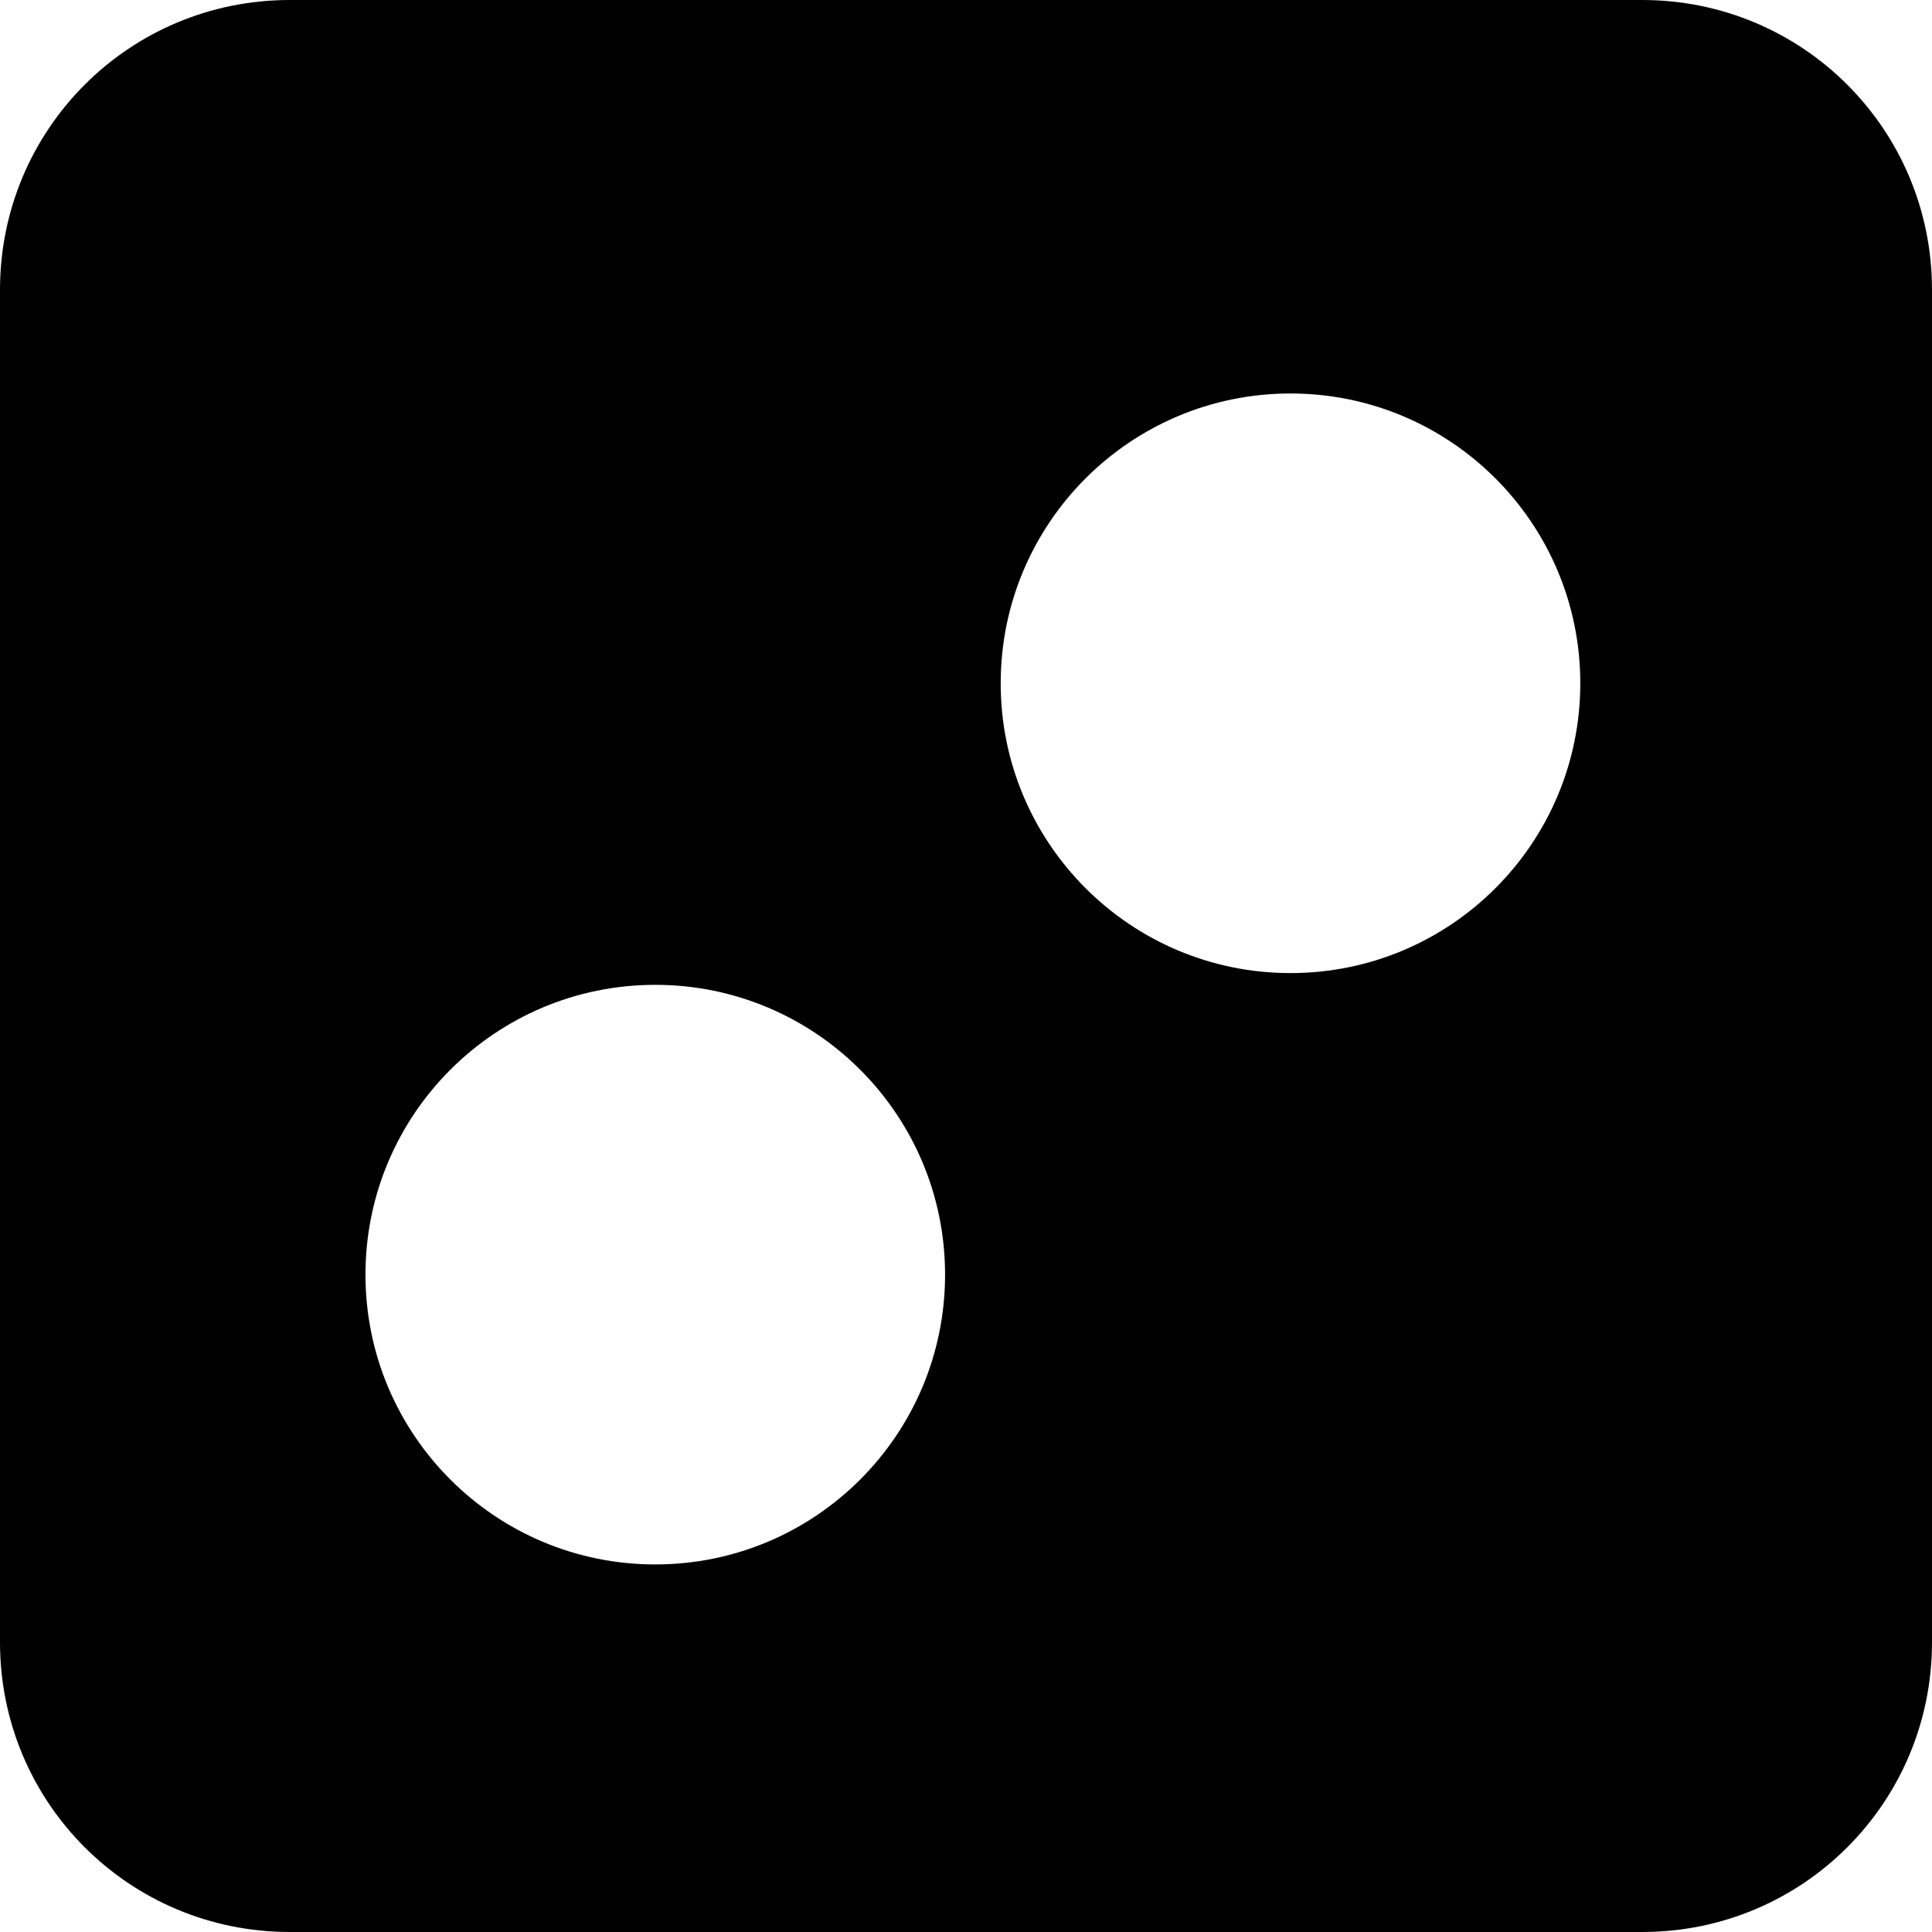
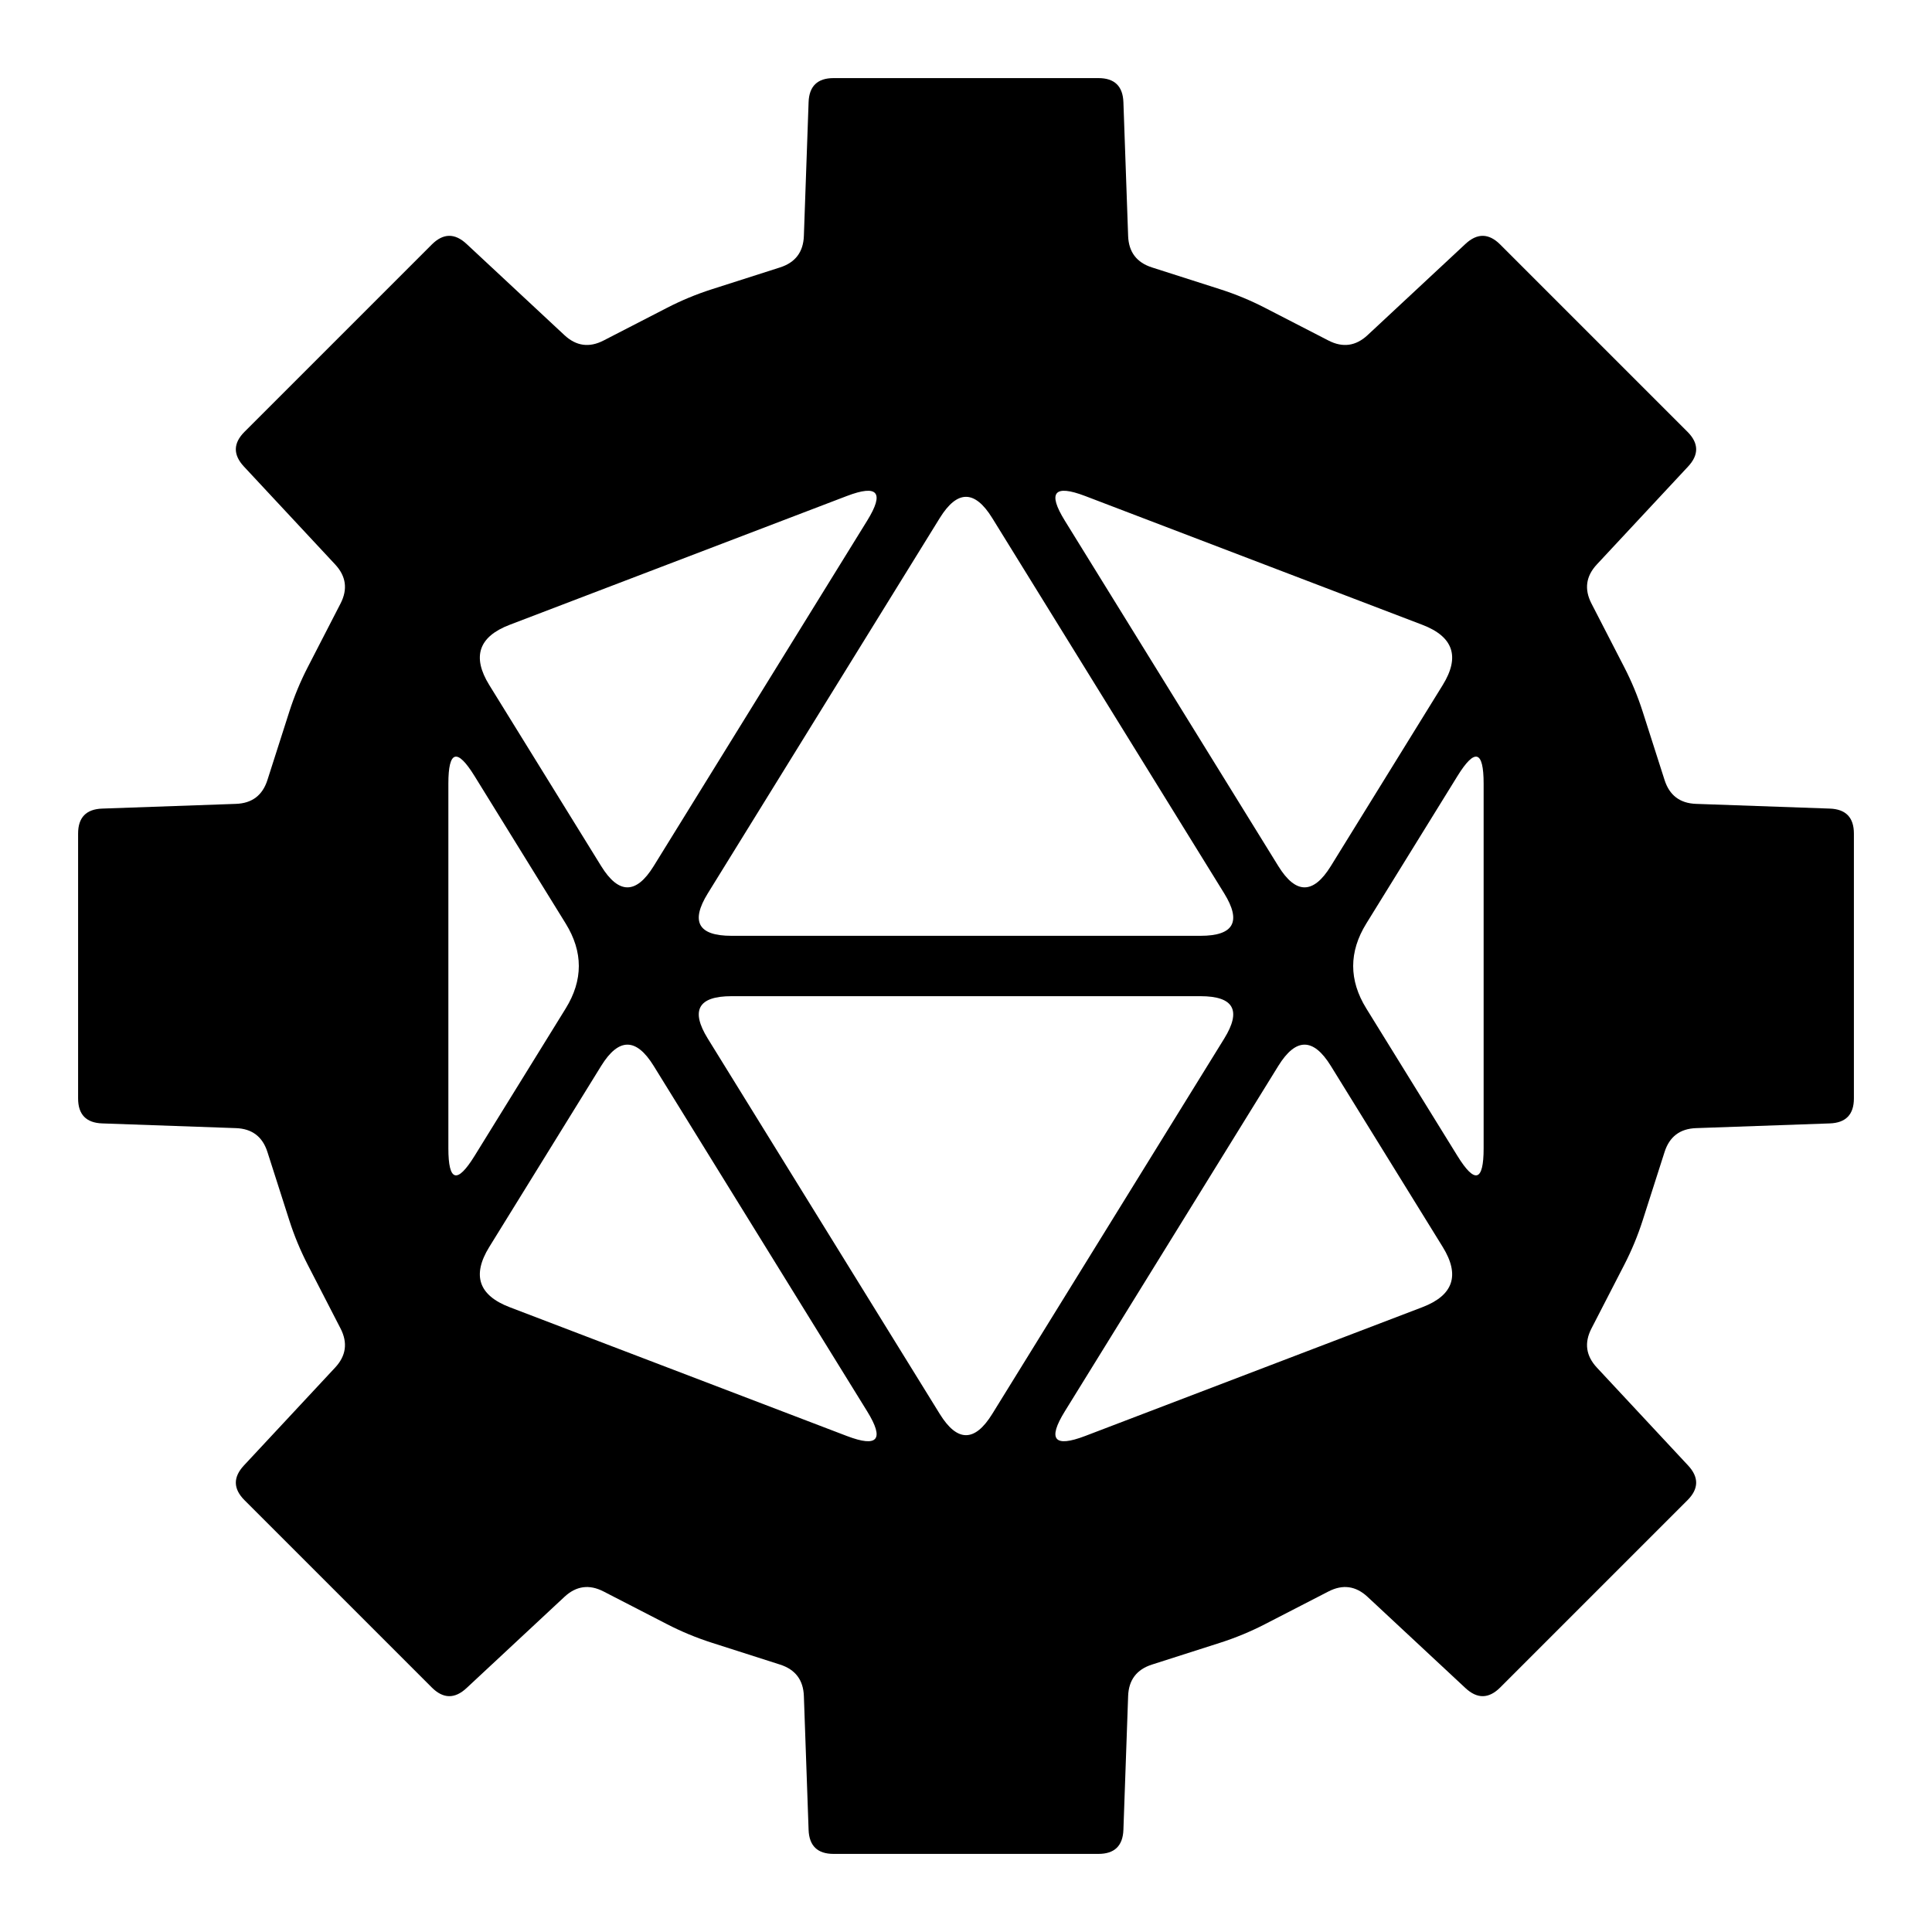
- <svg xmlns="http://www.w3.org/2000/svg" viewBox="0 0 24 24" version="1.1">
-   <path d="M 3.6,0 C 1.606,0 0,1.606 0,3.6 V 20.4 C 0,22.394 1.606,24 3.6,24 H 20.4 C 22.394,24 24,22.394 24,20.4 V 3.6 C 24,1.606 22.394,0 20.4,0 Z M 16.031,4.888 a 3.6,3.6 0 0 1 3.6,3.6 3.6,3.6 0 0 1 -3.6,3.6 3.6,3.6 0 0 1 -3.6,-3.6 3.6,3.6 0 0 1 3.6,-3.6 z M 8.14,12.234 A 3.6,3.6 0 0 1 11.74,15.834 3.6,3.6 0 0 1 8.14,19.434 3.6,3.6 0 0 1 4.54,15.834 3.6,3.6 0 0 1 8.14,12.234 Z" id="path1" />
+ <svg xmlns="http://www.w3.org/2000/svg" viewBox="0 0 240 240">
+   <path fill-rule="evenodd" d="M 206.779 143.103 Q 207.693 140.246 210.691 140.140 L 227.300 139.554 Q 230.298 139.449 230.298 136.449 L 230.298 103.551 Q 230.298 100.551 227.300 100.446 L 210.691 99.860 Q 207.693 99.754 206.779 96.897 L 204.064 88.416 Q 203.149 85.558 201.776 82.891 L 197.698 74.974 Q 196.324 72.307 198.370 70.113 L 209.700 57.954 Q 211.745 55.759 209.624 53.638 L 186.362 30.376 Q 184.241 28.255 182.046 30.300 L 169.887 41.630 Q 167.693 43.676 165.026 42.302 L 157.109 38.224 Q 154.442 36.851 151.584 35.936 L 143.103 33.221 Q 140.246 32.307 140.140 29.309 L 139.554 12.700 Q 139.449 9.702 136.449 9.702 L 103.551 9.702 Q 100.551 9.702 100.446 12.700 L 99.860 29.309 Q 99.754 32.307 96.897 33.221 L 88.416 35.936 Q 85.558 36.851 82.891 38.224 L 74.974 42.302 Q 72.307 43.676 70.113 41.630 L 57.954 30.300 Q 55.759 28.255 53.638 30.376 L 30.376 53.638 Q 28.255 55.759 30.300 57.954 L 41.630 70.113 Q 43.676 72.307 42.302 74.974 L 38.224 82.891 Q 36.851 85.558 35.936 88.416 L 33.221 96.897 Q 32.307 99.754 29.309 99.860 L 12.700 100.446 Q 9.702 100.551 9.702 103.551 L 9.702 136.449 Q 9.702 139.449 12.700 139.554 L 29.309 140.140 Q 32.307 140.246 33.221 143.103 L 35.936 151.584 Q 36.851 154.442 38.224 157.109 L 42.302 165.026 Q 43.676 167.693 41.630 169.887 L 30.300 182.046 Q 28.255 184.241 30.376 186.362 L 53.638 209.624 Q 55.759 211.745 57.954 209.700 L 70.113 198.370 Q 72.307 196.324 74.974 197.698 L 82.891 201.776 Q 85.558 203.149 88.416 204.064 L 96.897 206.779 Q 99.754 207.693 99.860 210.691 L 100.446 227.300 Q 100.551 230.298 103.551 230.298 L 136.449 230.298 Q 139.449 230.298 139.554 227.300 L 140.140 210.691 Q 140.246 207.693 143.103 206.779 L 151.584 204.064 Q 154.442 203.149 157.109 201.776 L 165.026 197.698 Q 167.693 196.324 169.887 198.370 L 182.046 209.700 Q 184.241 211.745 186.362 209.624 L 209.624 186.362 Q 211.745 184.241 209.700 182.046 L 198.370 169.887 Q 196.324 167.693 197.698 165.026 L 201.776 157.109 Q 203.149 154.442 204.064 151.584 L 206.779 143.103 Z M 107.722 64.681 Q 110.982 59.407 105.190 61.619 L 63.313 77.615 Q 57.522 79.827 60.781 85.101 L 74.682 107.593 Q 77.942 112.867 81.201 107.593 L 107.722 64.681 Z M 123.260 64.355 Q 120.000 59.081 116.740 64.355 L 87.927 110.976 Q 84.668 116.250 90.868 116.250 L 149.132 116.250 Q 155.332 116.250 152.073 110.976 L 123.260 64.355 Z M 134.810 61.619 Q 129.018 59.407 132.278 64.681 L 158.799 107.593 Q 162.058 112.867 165.318 107.593 L 179.219 85.101 Q 182.478 79.827 176.687 77.615 L 134.810 61.619 Z M 58.957 96.416 Q 55.698 91.142 55.698 97.342 L 55.698 142.658 Q 55.698 148.858 58.957 143.584 L 70.274 125.274 Q 73.533 120.000 70.274 114.726 L 58.957 96.416 Z M 184.302 97.342 Q 184.302 91.142 181.043 96.416 L 169.726 114.726 Q 166.467 120.000 169.726 125.274 L 181.043 143.584 Q 184.302 148.858 184.302 142.658 L 184.302 97.342 Z M 81.201 132.407 Q 77.942 127.133 74.682 132.407 L 60.781 154.899 Q 57.522 160.173 63.313 162.385 L 105.190 178.381 Q 110.982 180.593 107.722 175.319 L 81.201 132.407 Z M 90.868 123.750 Q 84.668 123.750 87.927 129.024 L 116.740 175.645 Q 120.000 180.919 123.260 175.645 L 152.073 129.024 Q 155.332 123.750 149.132 123.750 L 90.868 123.750 Z M 165.318 132.407 Q 162.058 127.133 158.799 132.407 L 132.278 175.319 Q 129.018 180.593 134.810 178.381 L 176.687 162.385 Q 182.478 160.173 179.219 154.899 L 165.318 132.407 Z" />
</svg>
